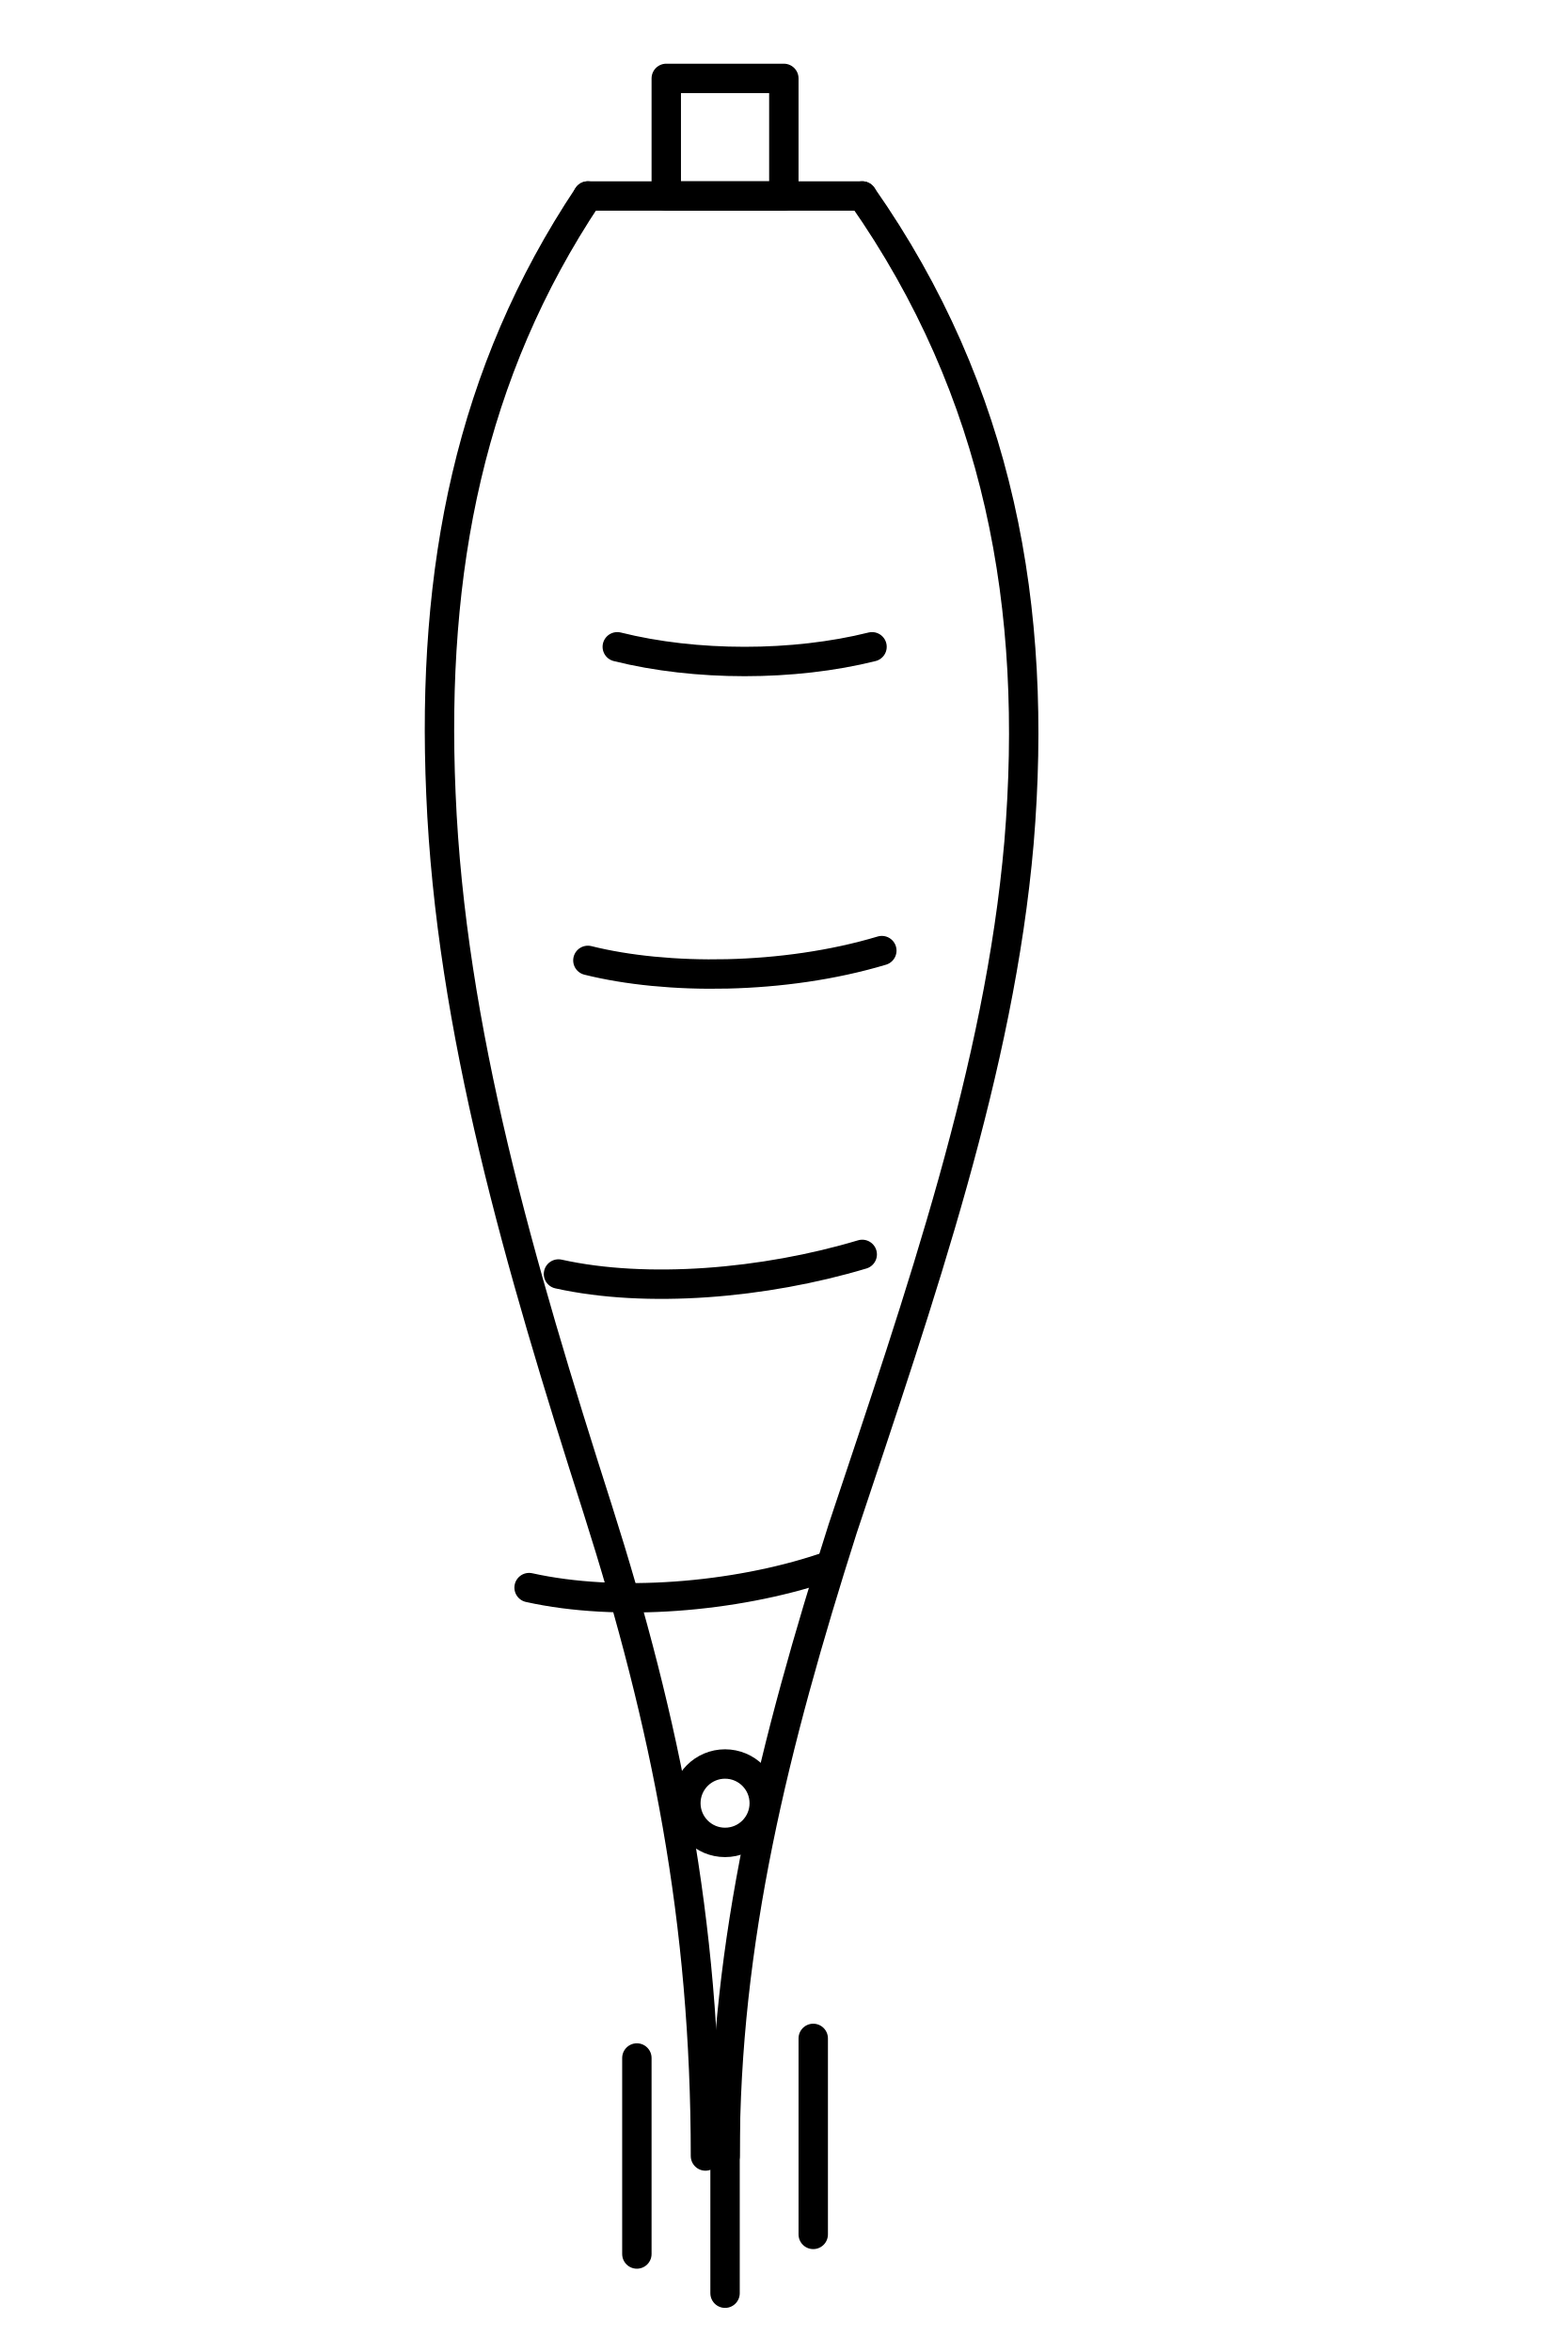
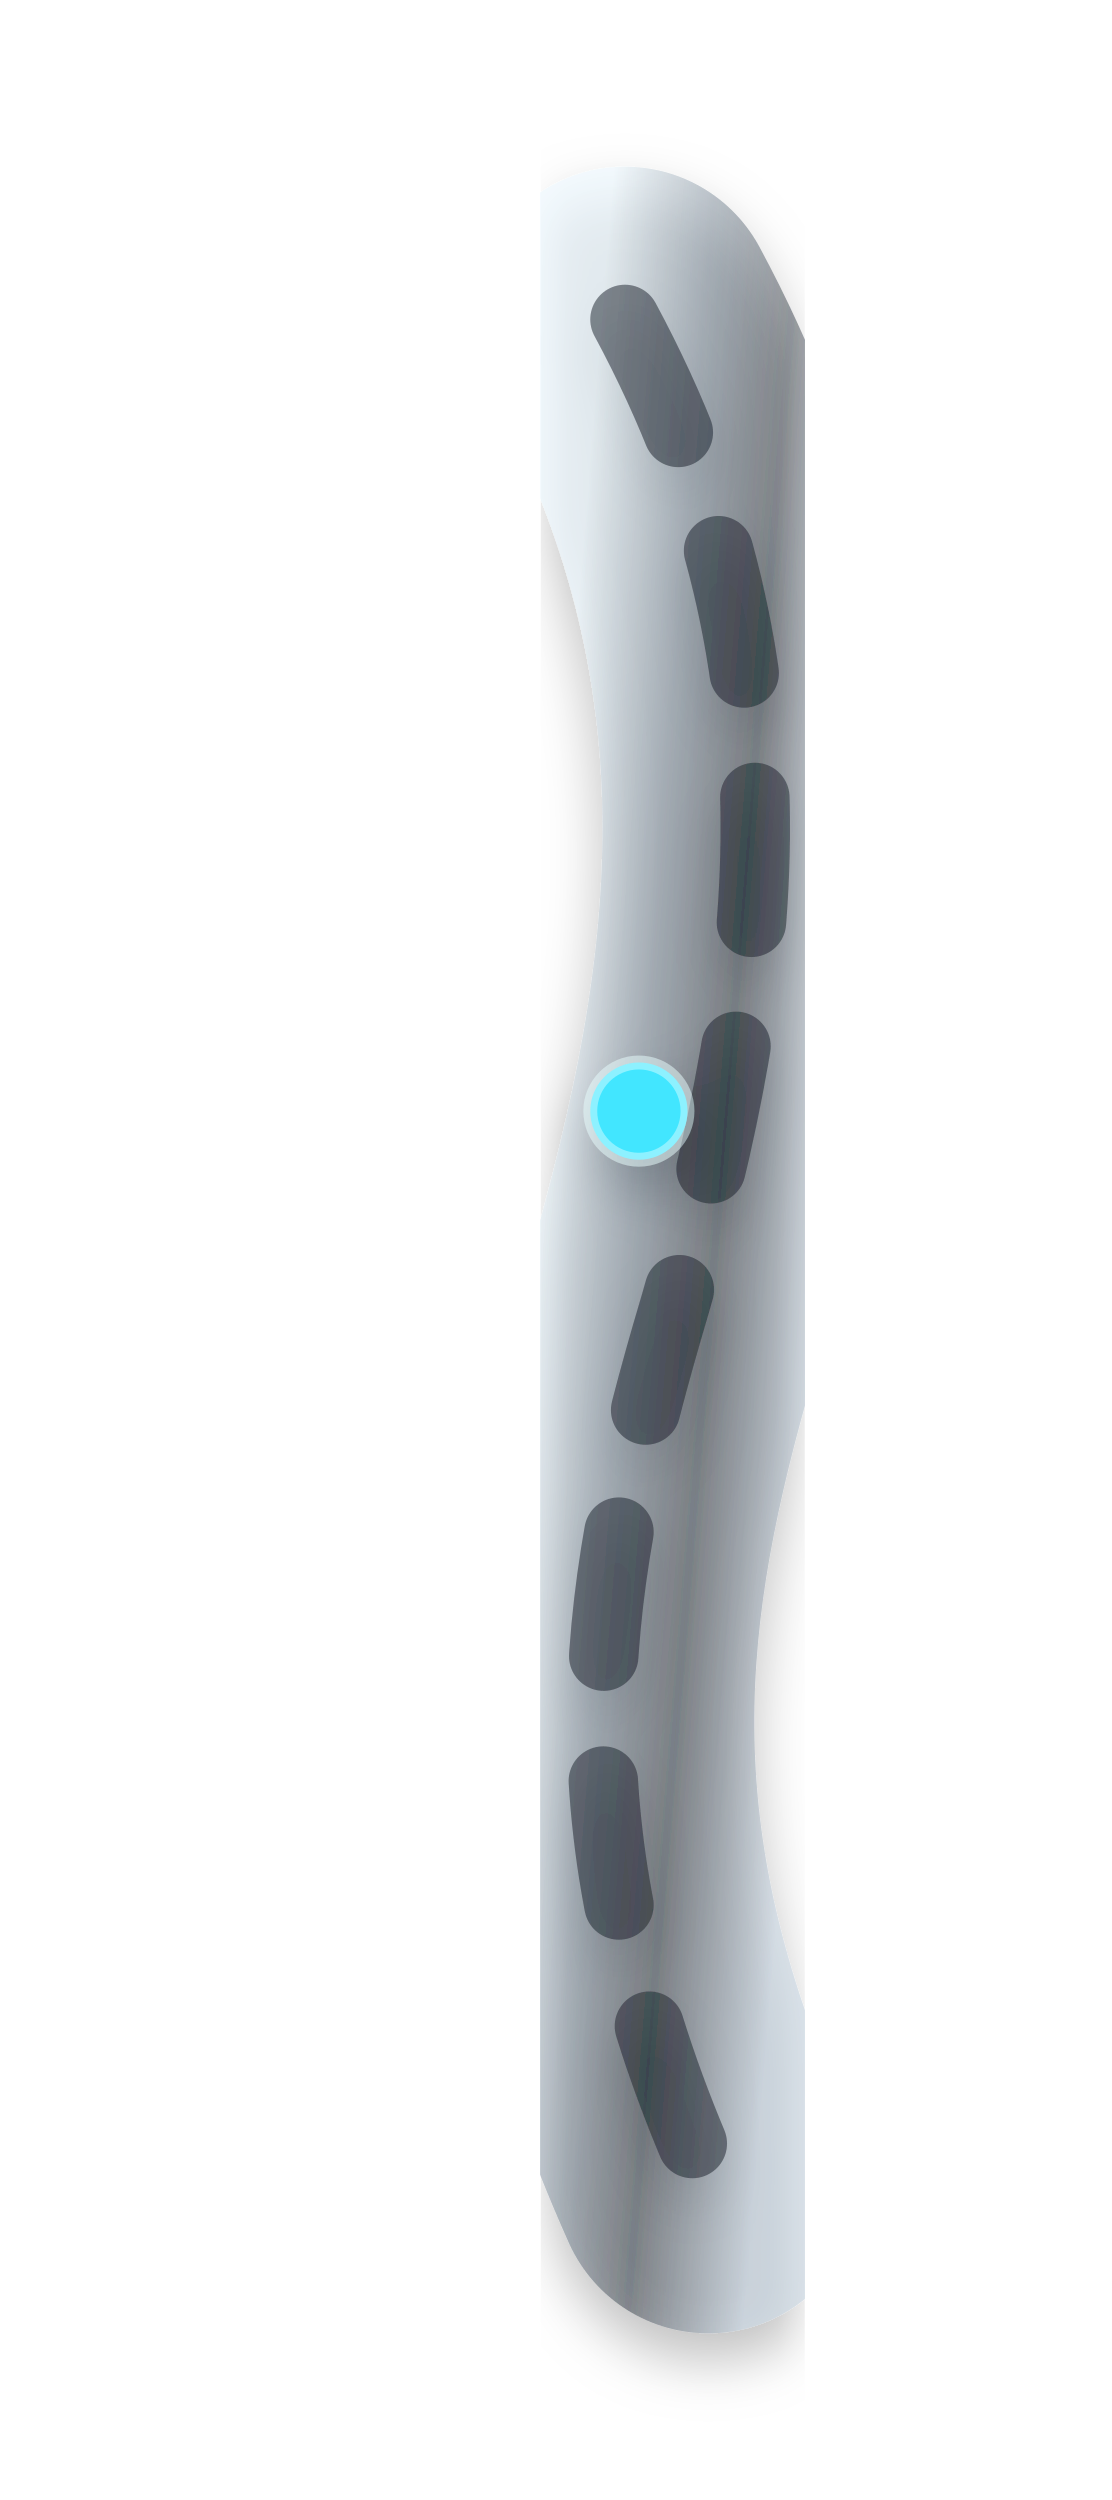
- <svg xmlns="http://www.w3.org/2000/svg" viewBox="0 0 160 240" role="img" aria-labelledby="title desc">
-   <g fill="none" stroke="currentColor" stroke-width="3" stroke-linecap="round" stroke-linejoin="round">
-     <path d="M88 20c14 20 18 42 16 66-2 23-10 46-18 70-7 22-12 42-12 64" />
-     <path d="M60 20c-12 18-16 38-15 61 1 24 8 48 16 73 7 22 11 42 11 66" />
-     <path d="M60 20h28" />
-     <path d="M68 8h12v12H68z" />
-     <path d="M63 66c8 2 18 2 26 0" />
-     <path d="M60 98c8 2 20 2 30-1" />
-     <path d="M57 130c9 2 21 1 31-2" />
-     <path d="M54 162c9 2 21 1 30-2" />
-     <circle cx="74" cy="184" r="4" />
-     <path d="M65 210v20M74 210v24M83 208v20" />
+ <svg xmlns="http://www.w3.org/2000/svg" viewBox="0 0 160 360" role="img" aria-labelledby="title desc">
+   <defs>
+     <linearGradient id="metal" x1="0" x2="1" y1="0" y2="1">
+       <stop offset="0" stop-color="#e8f7ff" />
+       <stop offset="0.34" stop-color="#6d7d8c" />
+       <stop offset="0.62" stop-color="#242c36" />
+       <stop offset="1" stop-color="#b7c8d8" />
+     </linearGradient>
+     <filter id="soft" x="-30%" y="-30%" width="160%" height="160%">
+       <feDropShadow dx="0" dy="4" stdDeviation="4" flood-color="#000" flood-opacity=".55" />
+     </filter>
+   </defs>
+   <g filter="url(#soft)" stroke="#bdefff" stroke-opacity=".45" stroke-width="2" stroke-linejoin="round">
+     <path d="M90 46c28 52 20 99 6 146-11 38-16 73 6 122" fill="none" stroke="url(#metal)" stroke-width="44" stroke-linecap="round" />
+     <path d="M90 46c28 52 20 99 6 146-11 38-16 73 6 122" fill="none" stroke="#111822" stroke-width="10" stroke-linecap="round" stroke-dasharray="18 18" />
+     <circle cx="92" cy="160" r="7" fill="#42e6ff" stroke="#eaffff" />
  </g>
</svg>
